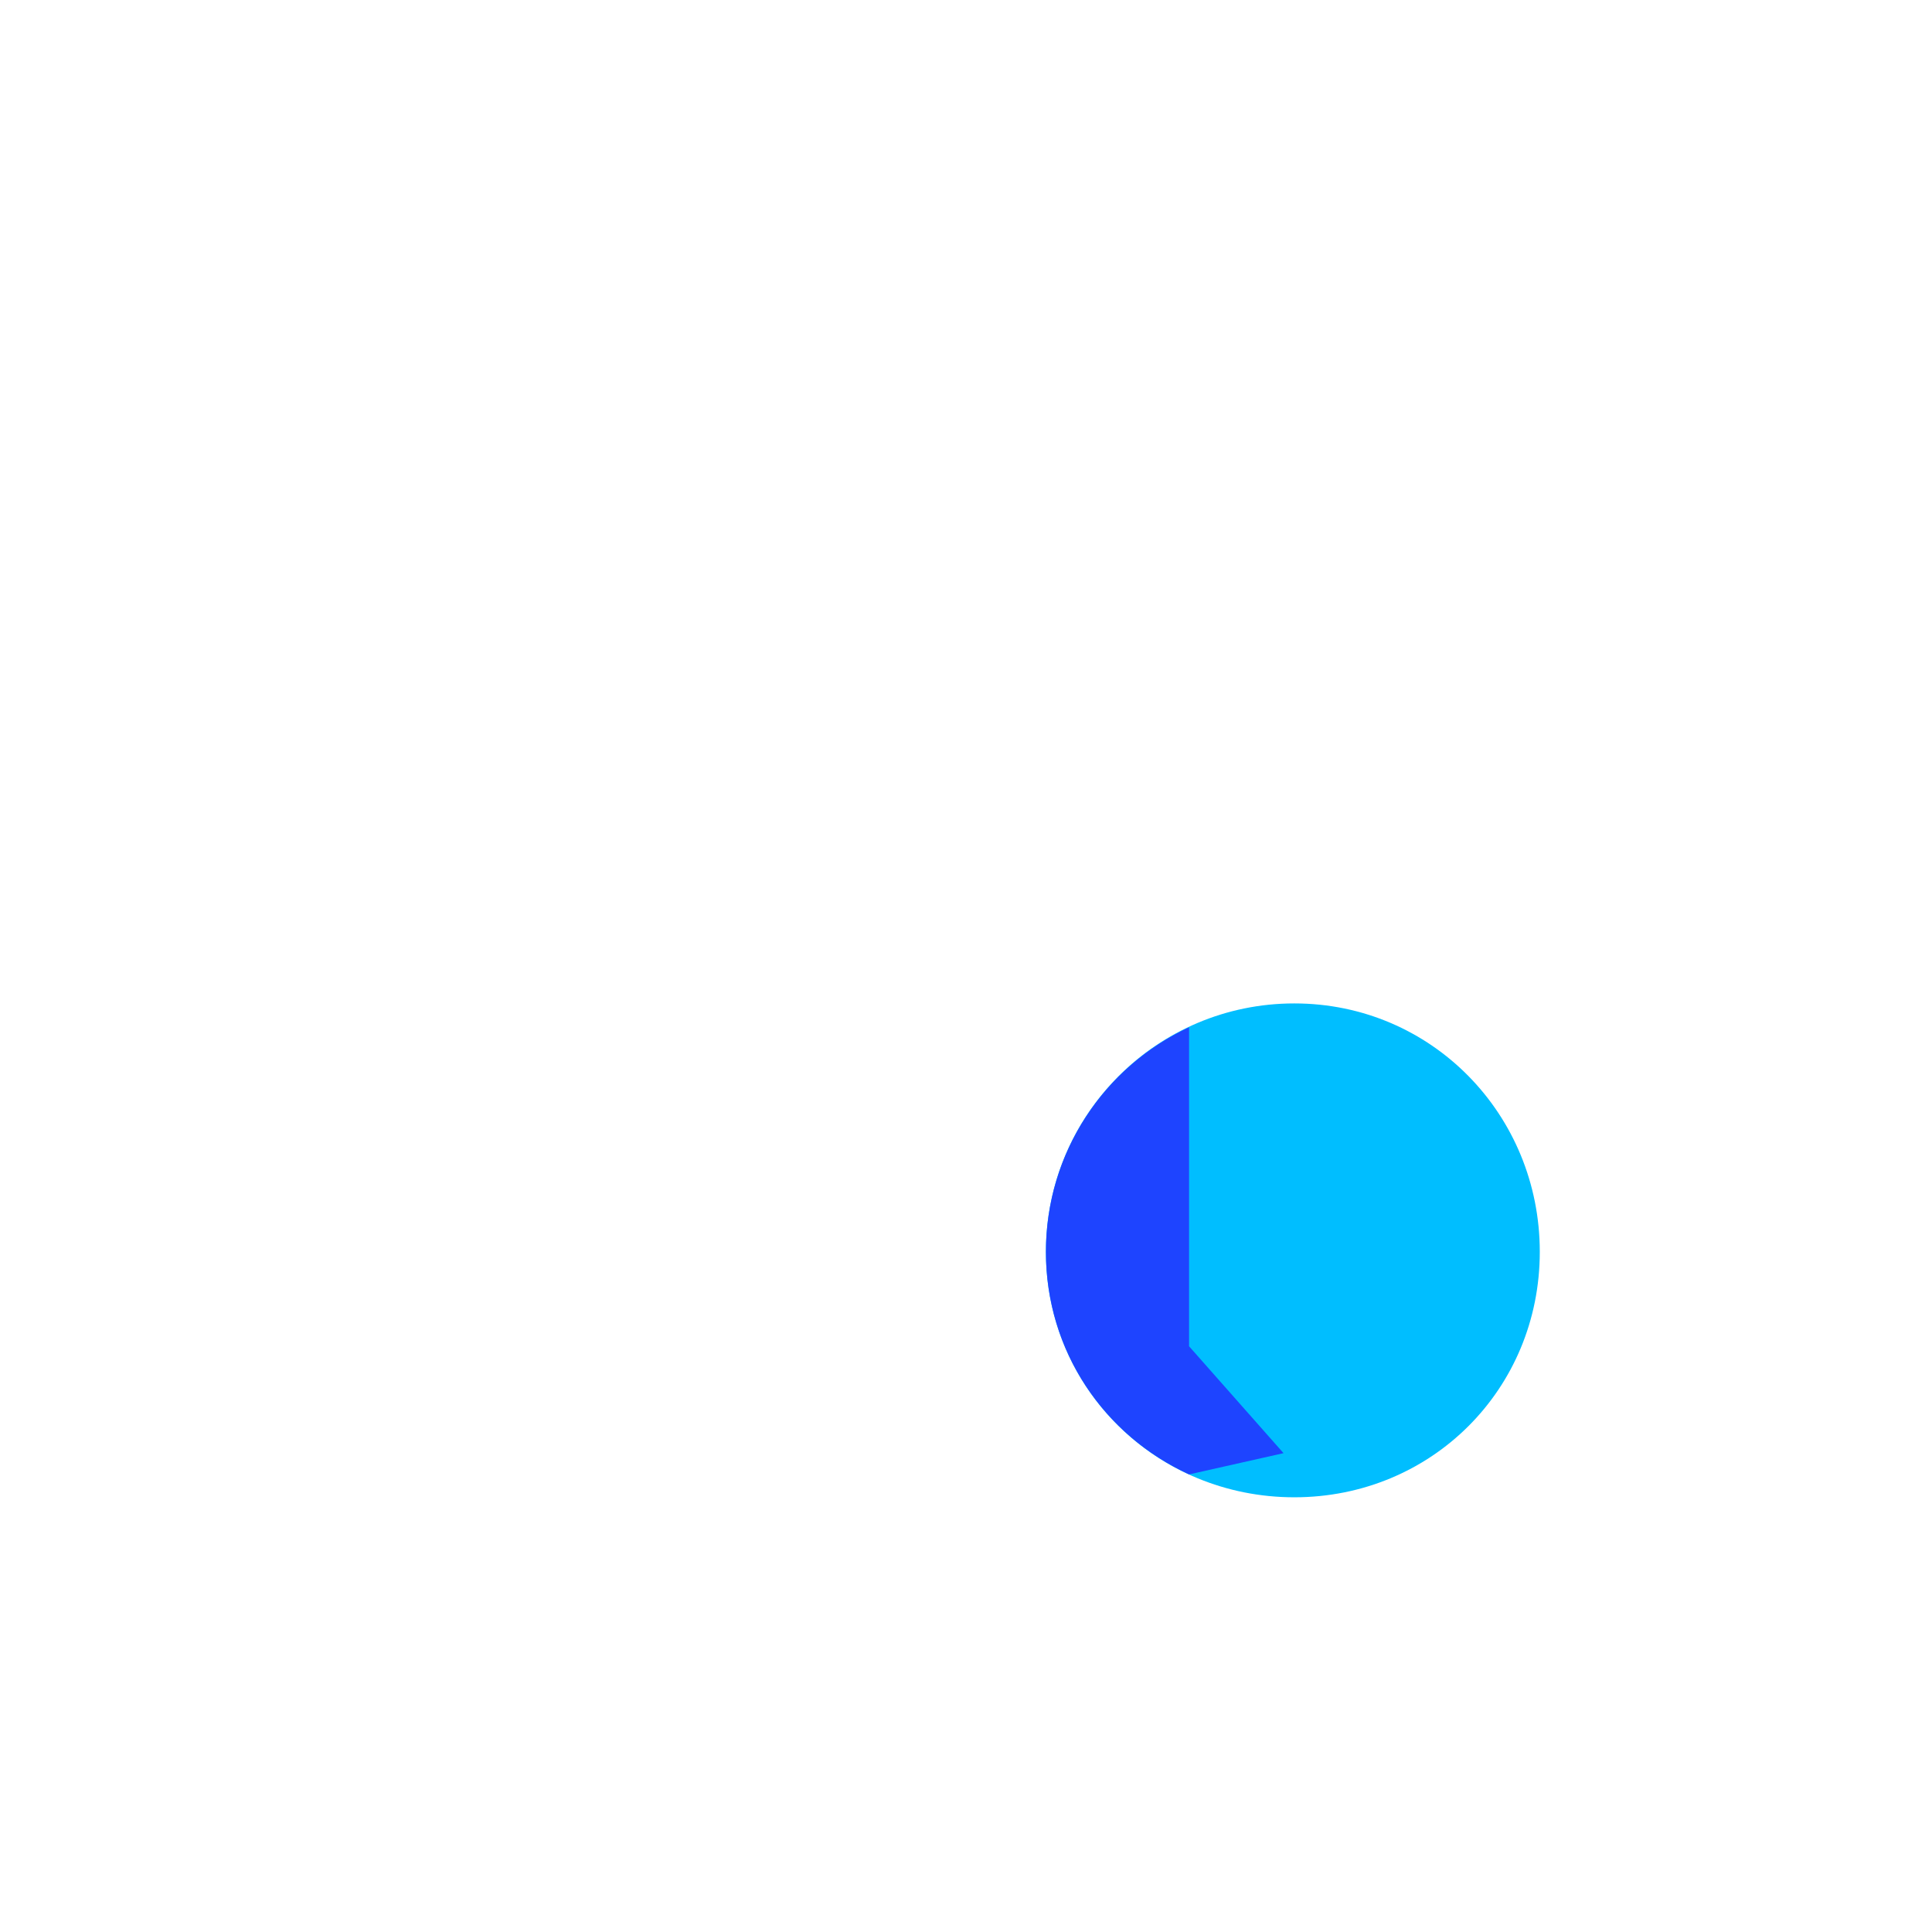
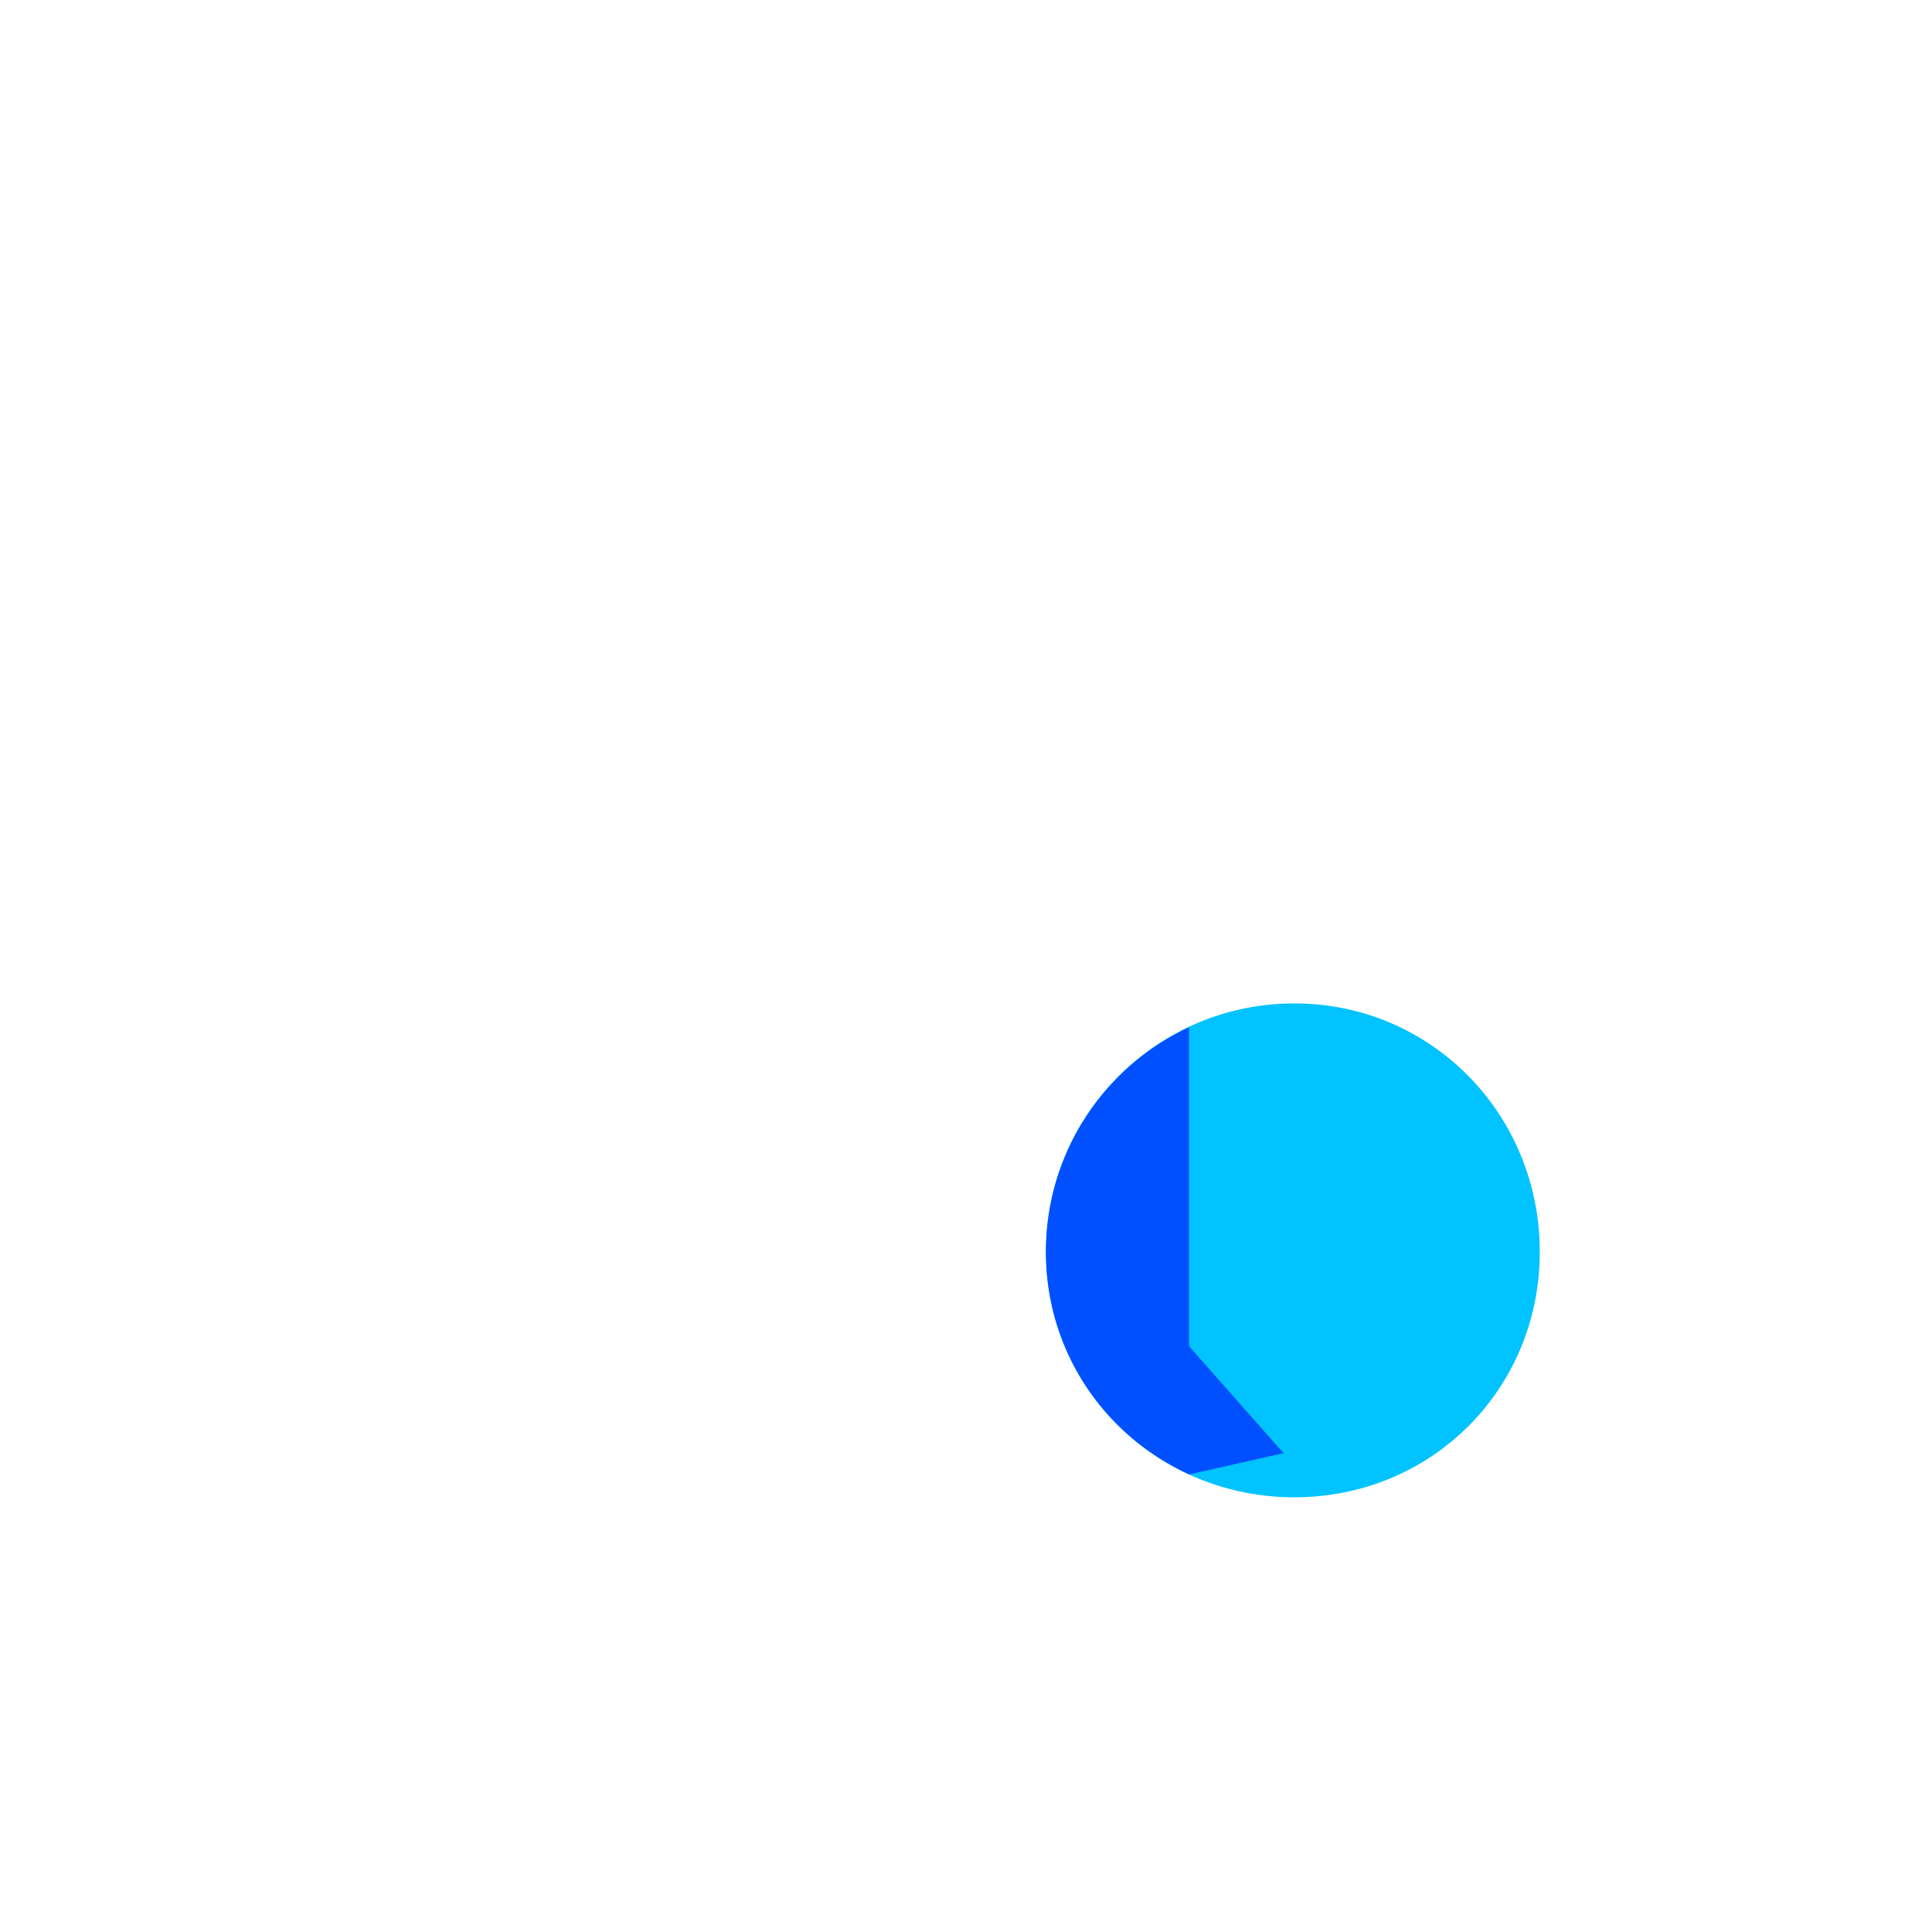
<svg xmlns="http://www.w3.org/2000/svg" version="1.0" x="0px" y="0px" viewBox="0 0 591.1 591.1" style="enable-background:new 0 0 591.1 591.1;" xml:space="preserve">
-   <g id="samples" style="display:none;">
+   <g id="dots" style="display:none;">
+     <path style="display:inline;fill:#00BF9D;" d="M396,458.1c42,0,75.1-33.1,75.1-75.1s-33.1-76-75.1-76s-76,34-76,76   S354,458.1,396,458.1z" />
+   </g>
+   <g id="overlay_x5F_alt">
+     <path style="fill:#00C3FF;" d="M396,458.1c42,0,75.1-33.1,75.1-75.1s-33.1-76-75.1-76s-76,34-76,76S354,458.1,396,458.1z" />
+     <path style="fill:#0050FF;" d="M363.8,411.9v-97.6C337.9,326.3,320,352.6,320,383c0,30.5,17.9,56.2,43.8,68.1l28.9-6.5L363.8,411.9   z" />
+   </g>
+   <g id="temp" style="display:none;">
</g>
-   <g id="regOverlay" style="display:none;">
-     <path style="display:inline;fill:#00BEFF;" d="M396,458.1c42,0,75.1-33.1,75.1-75.1s-33.1-76-75.1-76s-76,34-76,76   S354,458.1,396,458.1z" />
-     <path style="display:inline;fill:#1E44FF;" d="M363.8,314.2C337.9,326.3,320,352.6,320,383c0,30.5,17.9,56.2,43.7,68.1V314.2z" />
-   </g>
-   <g id="chiselOverlay">
-     <g>
-       <path style="fill:#00BEFF;" d="M396,458.1c42,0,75.1-33.1,75.1-75.1s-33.1-76-75.1-76s-76,34-76,76S354,458.1,396,458.1z" />
-       <path style="fill:#1E44FF;" d="M363.8,411.9v-97.6C337.9,326.3,320,352.6,320,383c0,30.5,17.9,56.2,43.8,68.1l28.9-6.5    L363.8,411.9z" />
-     </g>
-   </g>
</svg>
